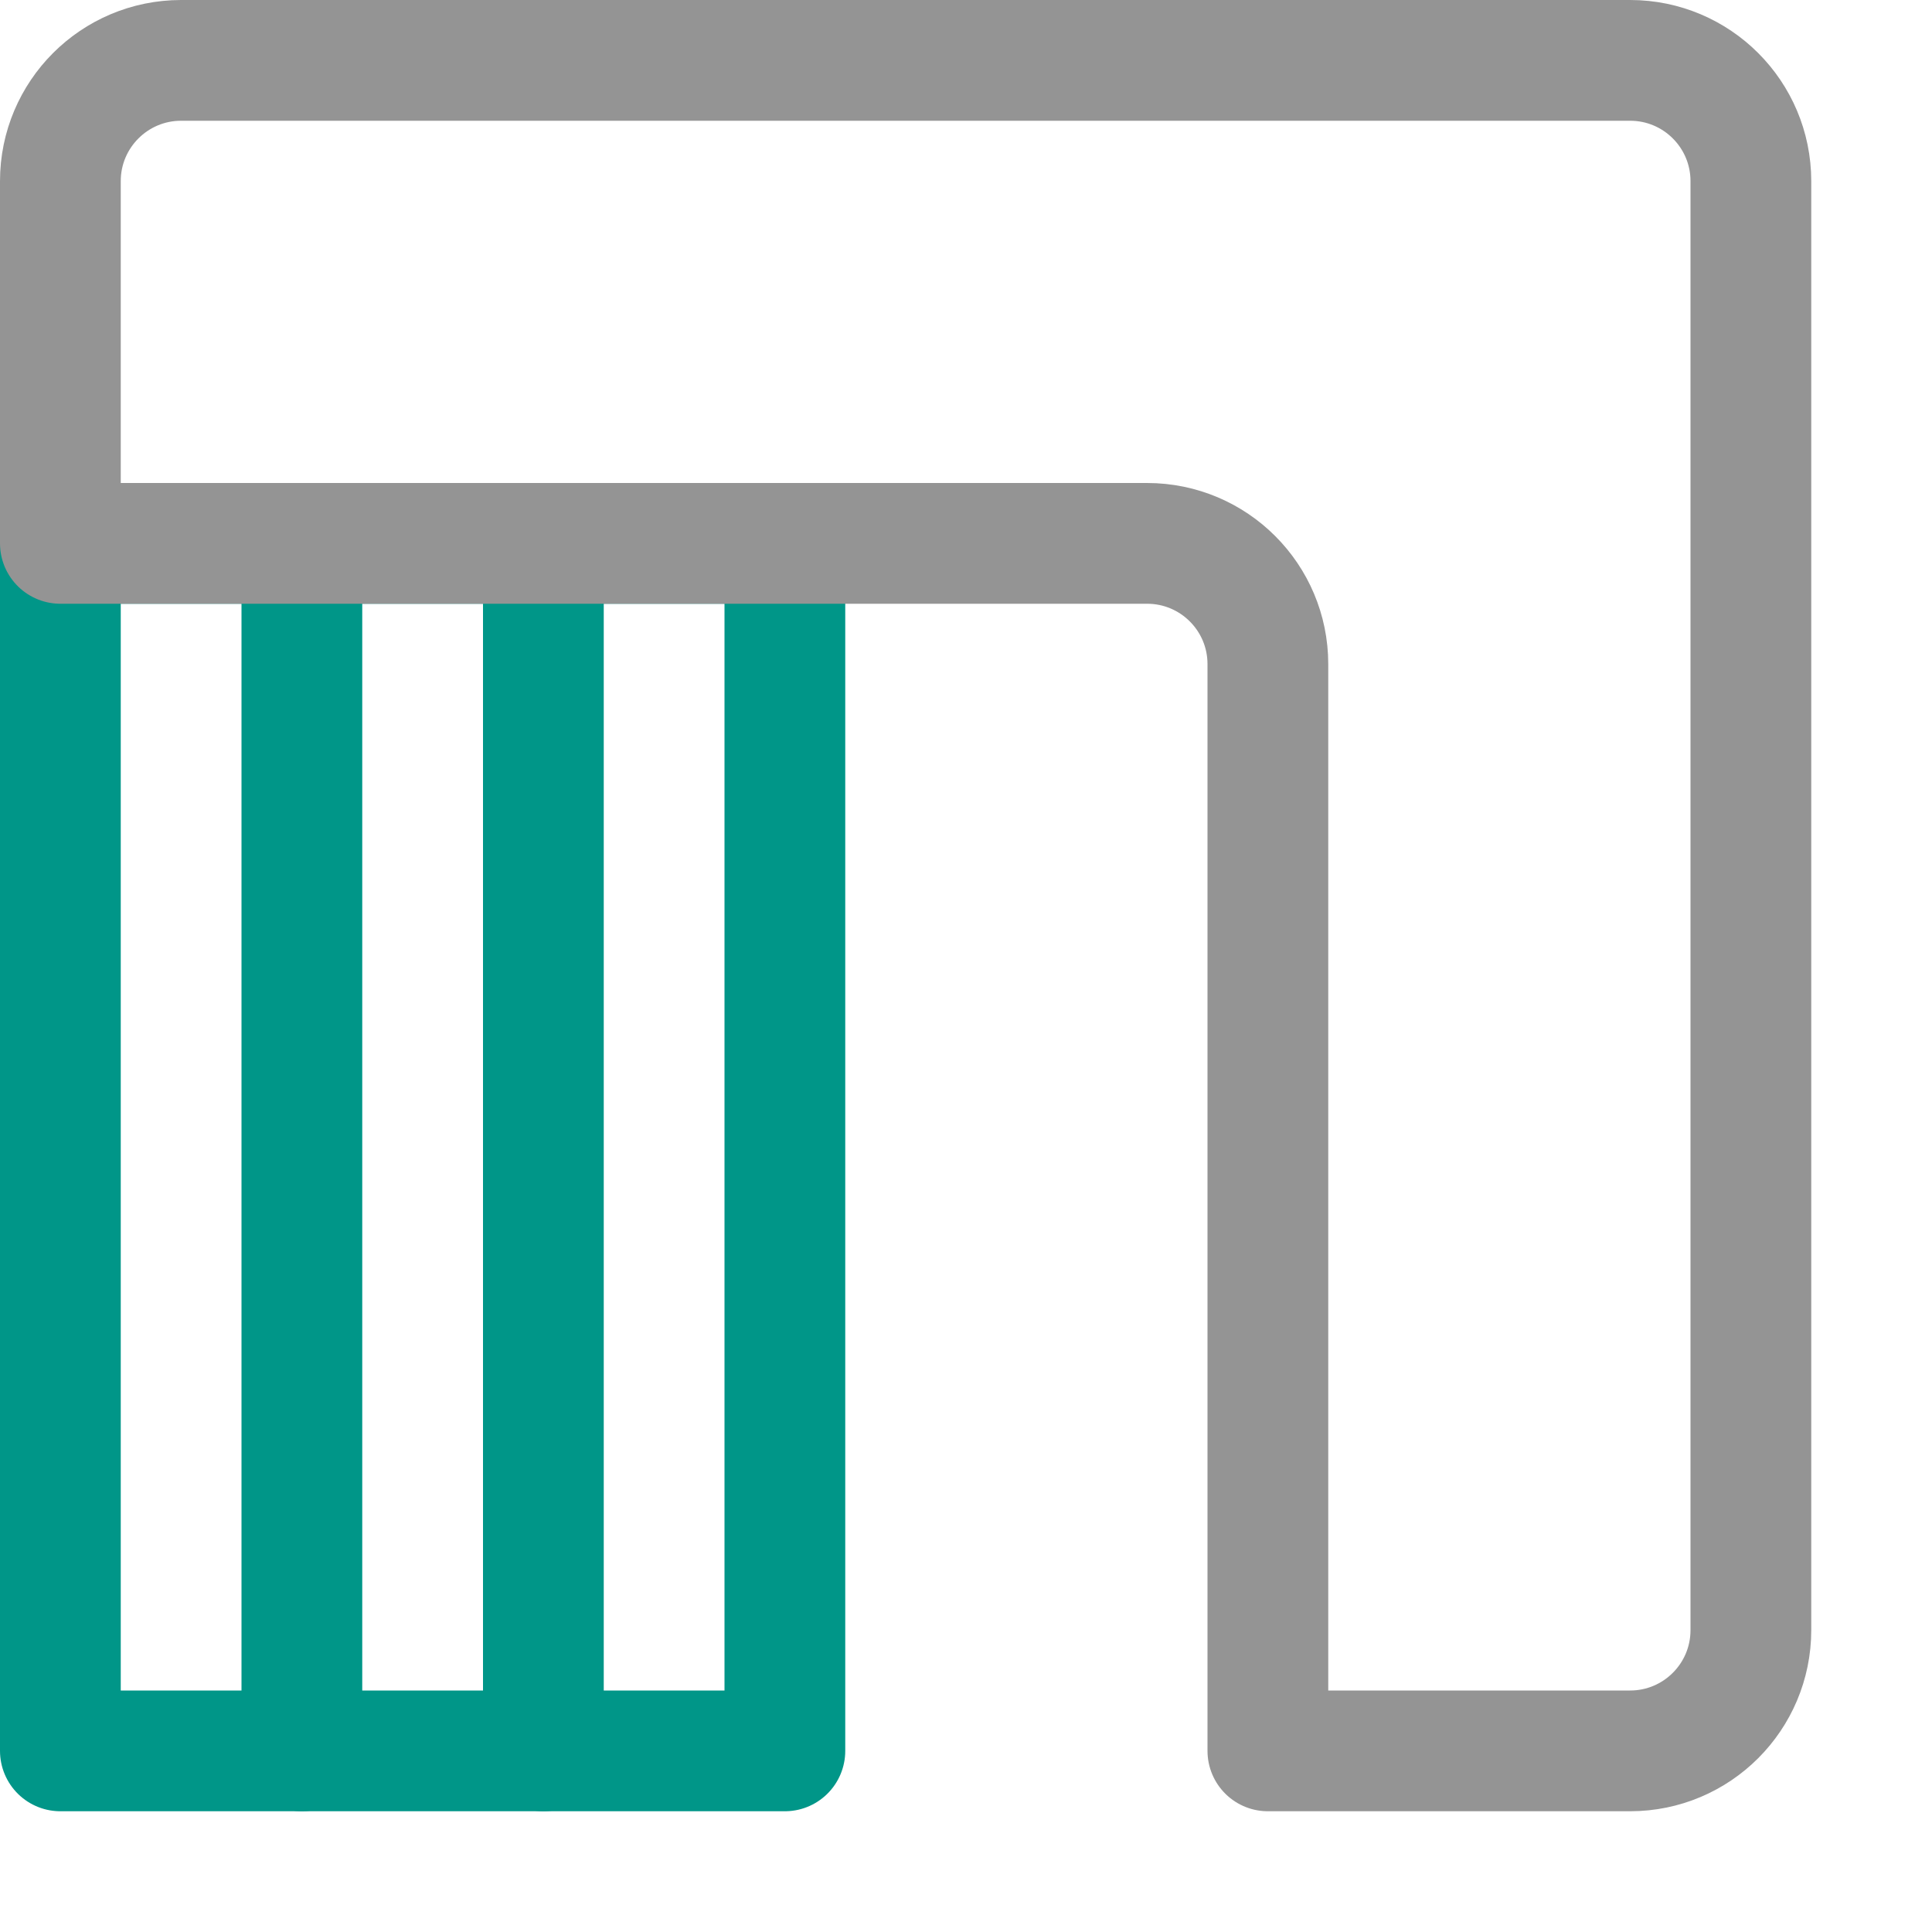
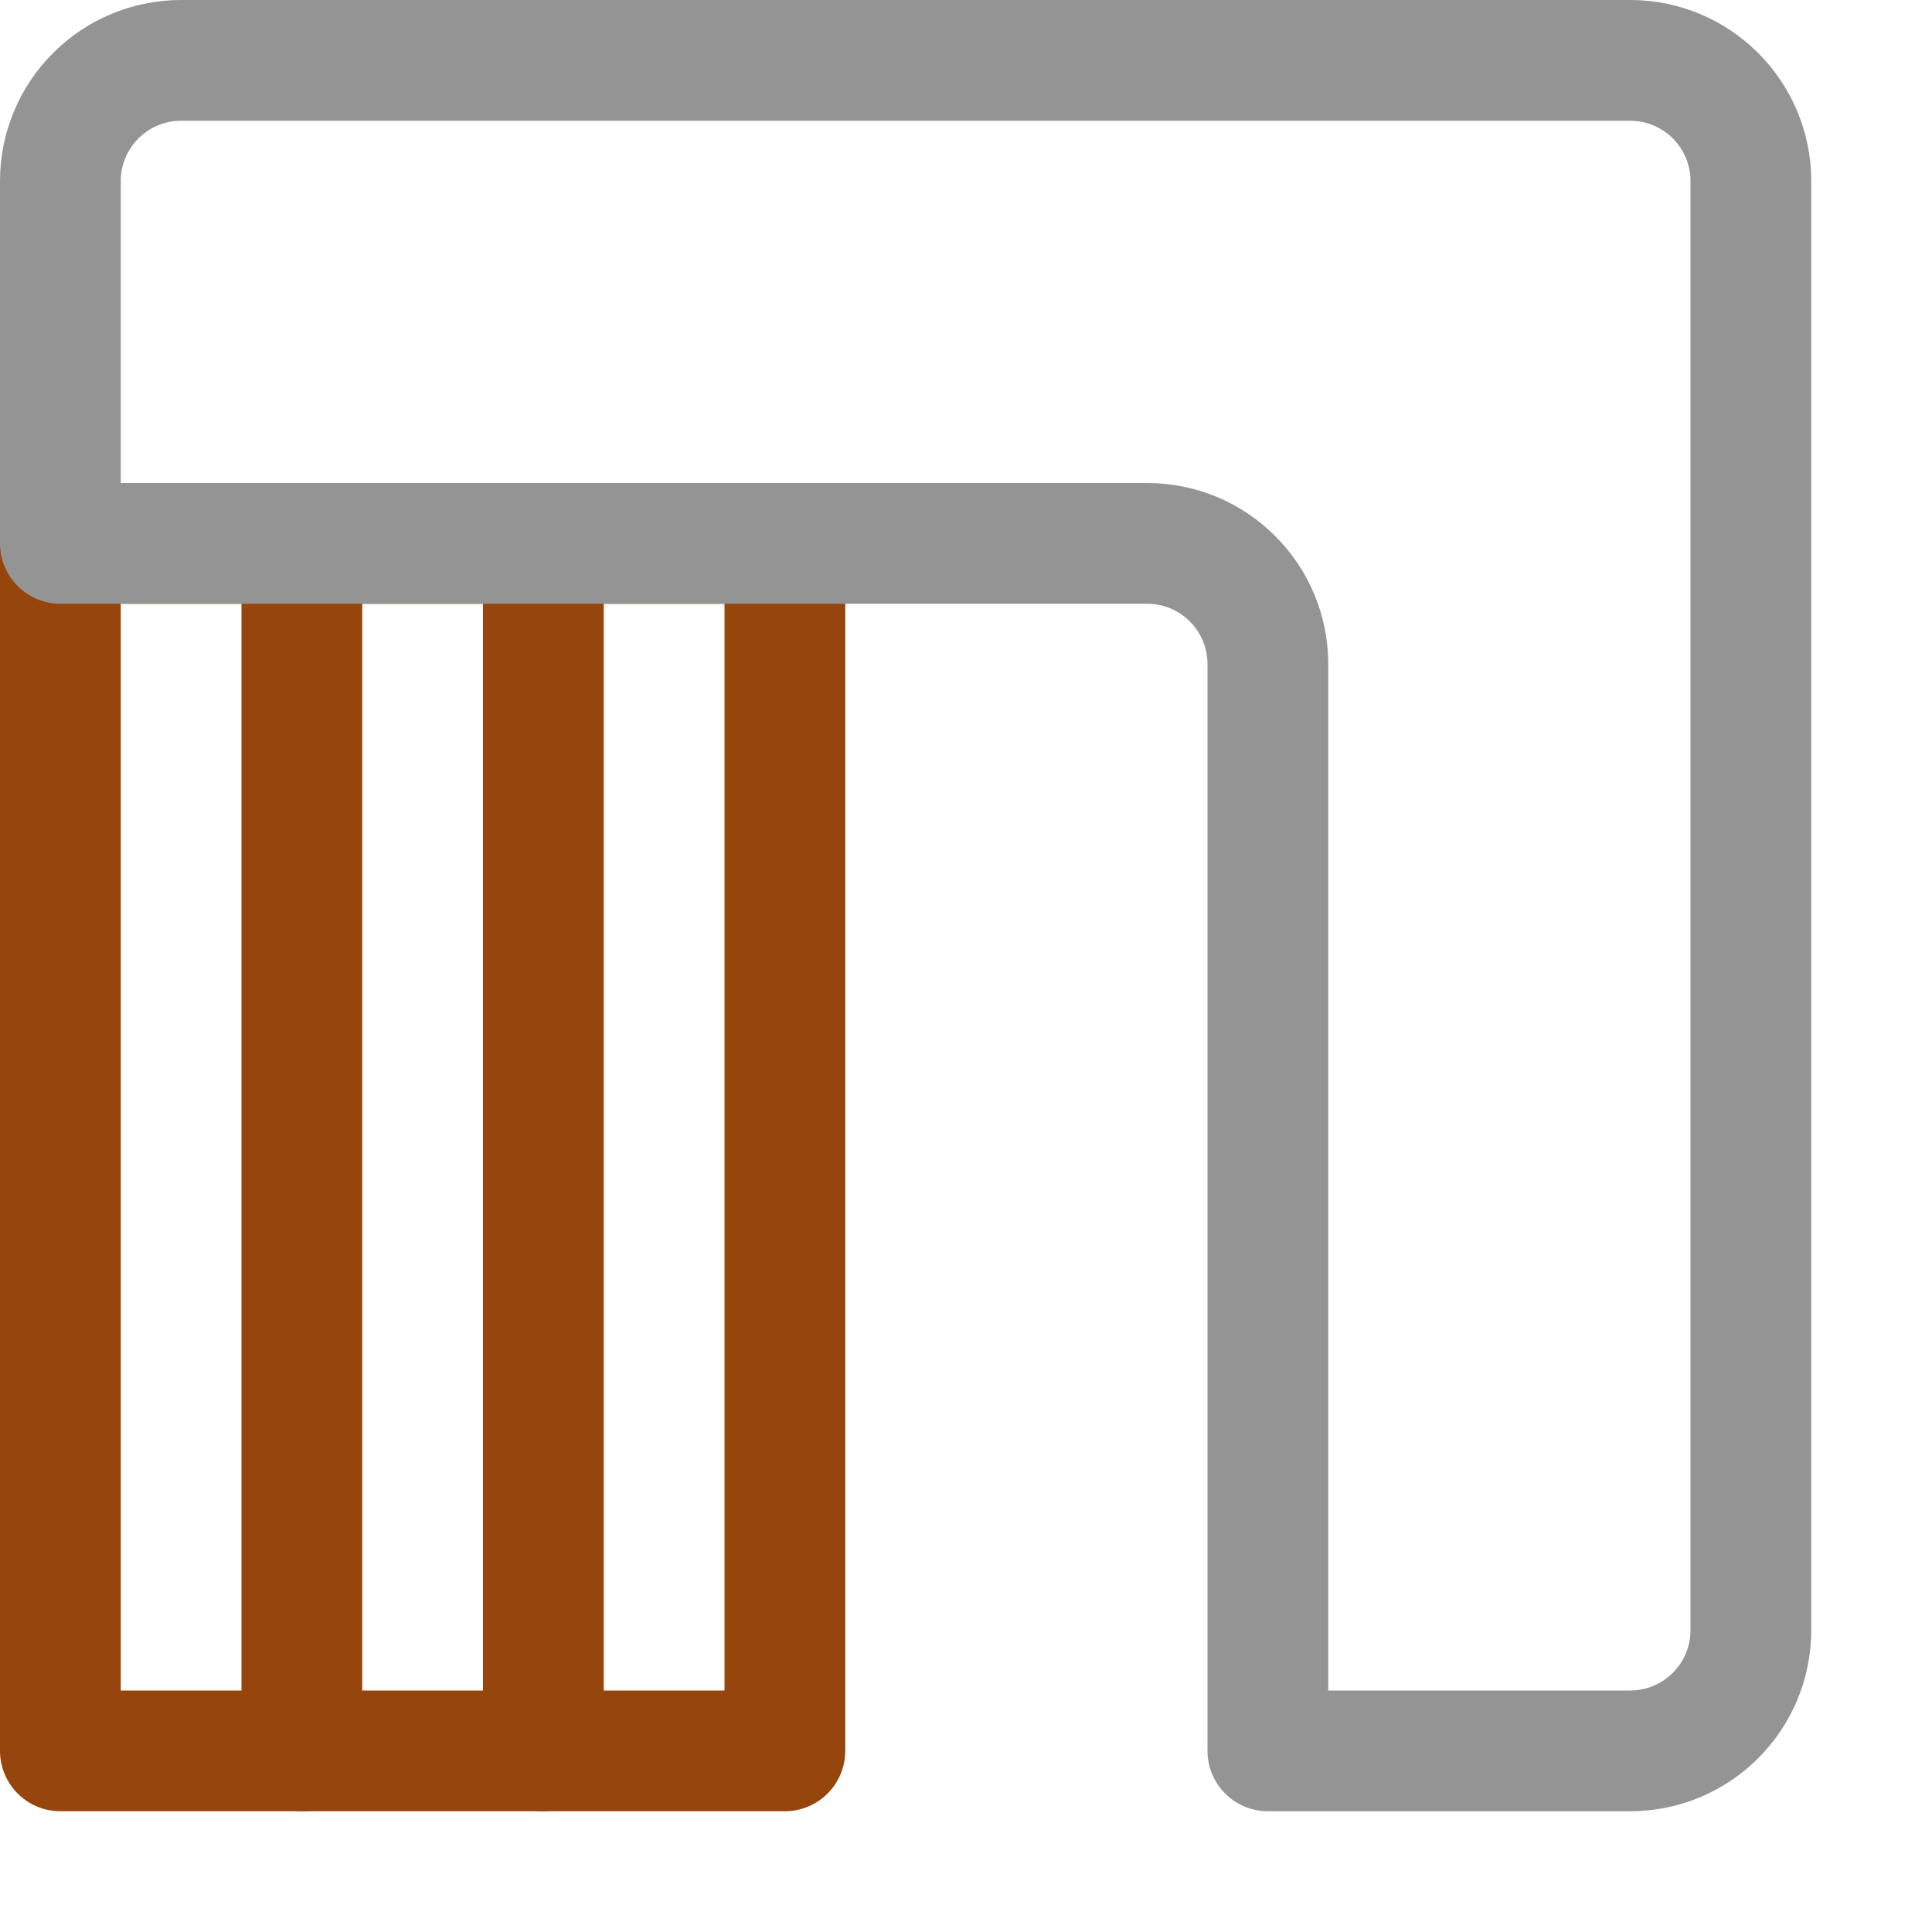
<svg xmlns="http://www.w3.org/2000/svg" width="16" height="16" viewBox="0 0 16 16">
-   <line x1="2.5" y1="4.5" x2="2.5" y2="14.5" style="fill:none;stroke:#009688;stroke-linecap:round;stroke-linejoin:round" />
-   <line x1="4.5" y1="4.5" x2="4.5" y2="14.5" style="fill:none;stroke:#009688;stroke-linecap:round;stroke-linejoin:round" />
-   <rect x="0.5" y="4.5" width="6" height="10" style="fill:none;stroke:#009688;stroke-linecap:round;stroke-linejoin:round" />
+   <line x1="2.5" y1="4.5" x2="2.5" y2="14.5" style="fill:none;stroke:#96460C;stroke-linecap:round;stroke-linejoin:round" />
+   <line x1="4.5" y1="4.5" x2="4.5" y2="14.5" style="fill:none;stroke:#96460C;stroke-linecap:round;stroke-linejoin:round" />
+   <rect x="0.5" y="4.5" width="6" height="10" style="fill:none;stroke:#96460C;stroke-linecap:round;stroke-linejoin:round" />
  <path d="M13.5.5H1.5a1,1,0,0,0-1,1v3h9a1,1,0,0,1,1,1v9h3a1,1,0,0,0,1-1V1.5A1,1,0,0,0,13.5.5Z" style="fill:none;stroke:#949494;stroke-linecap:square;stroke-linejoin:round" />
</svg>
